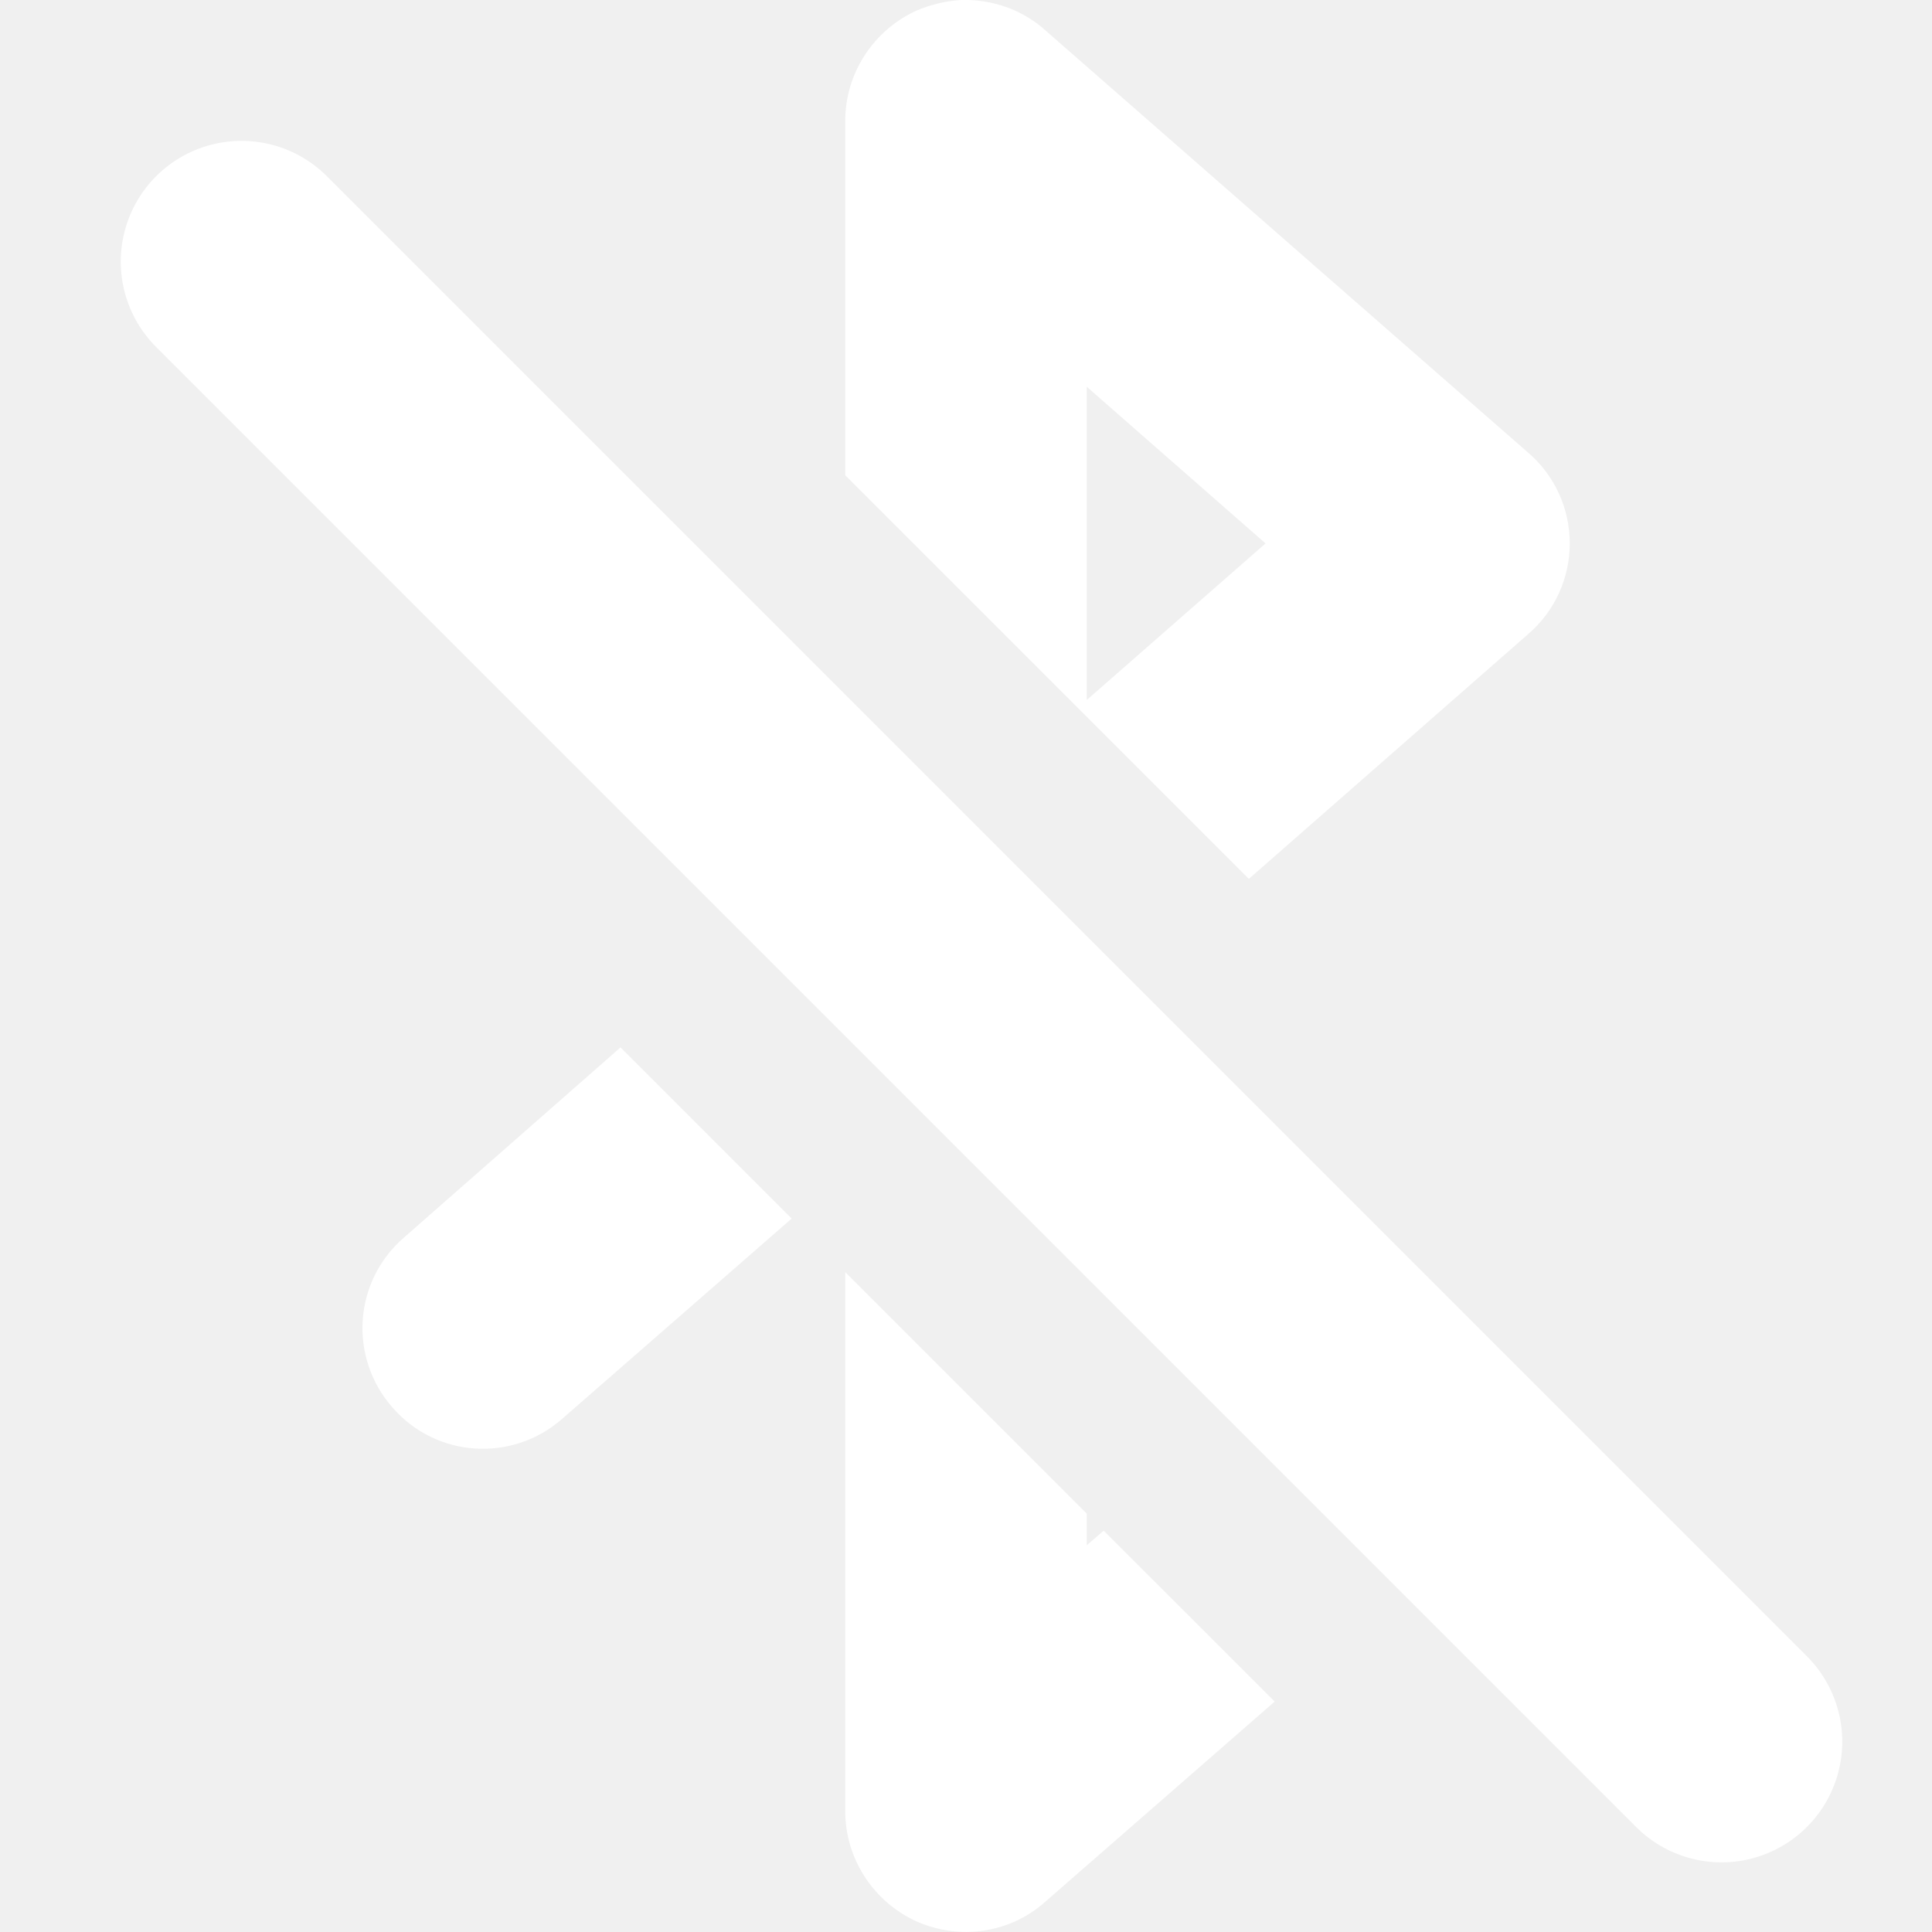
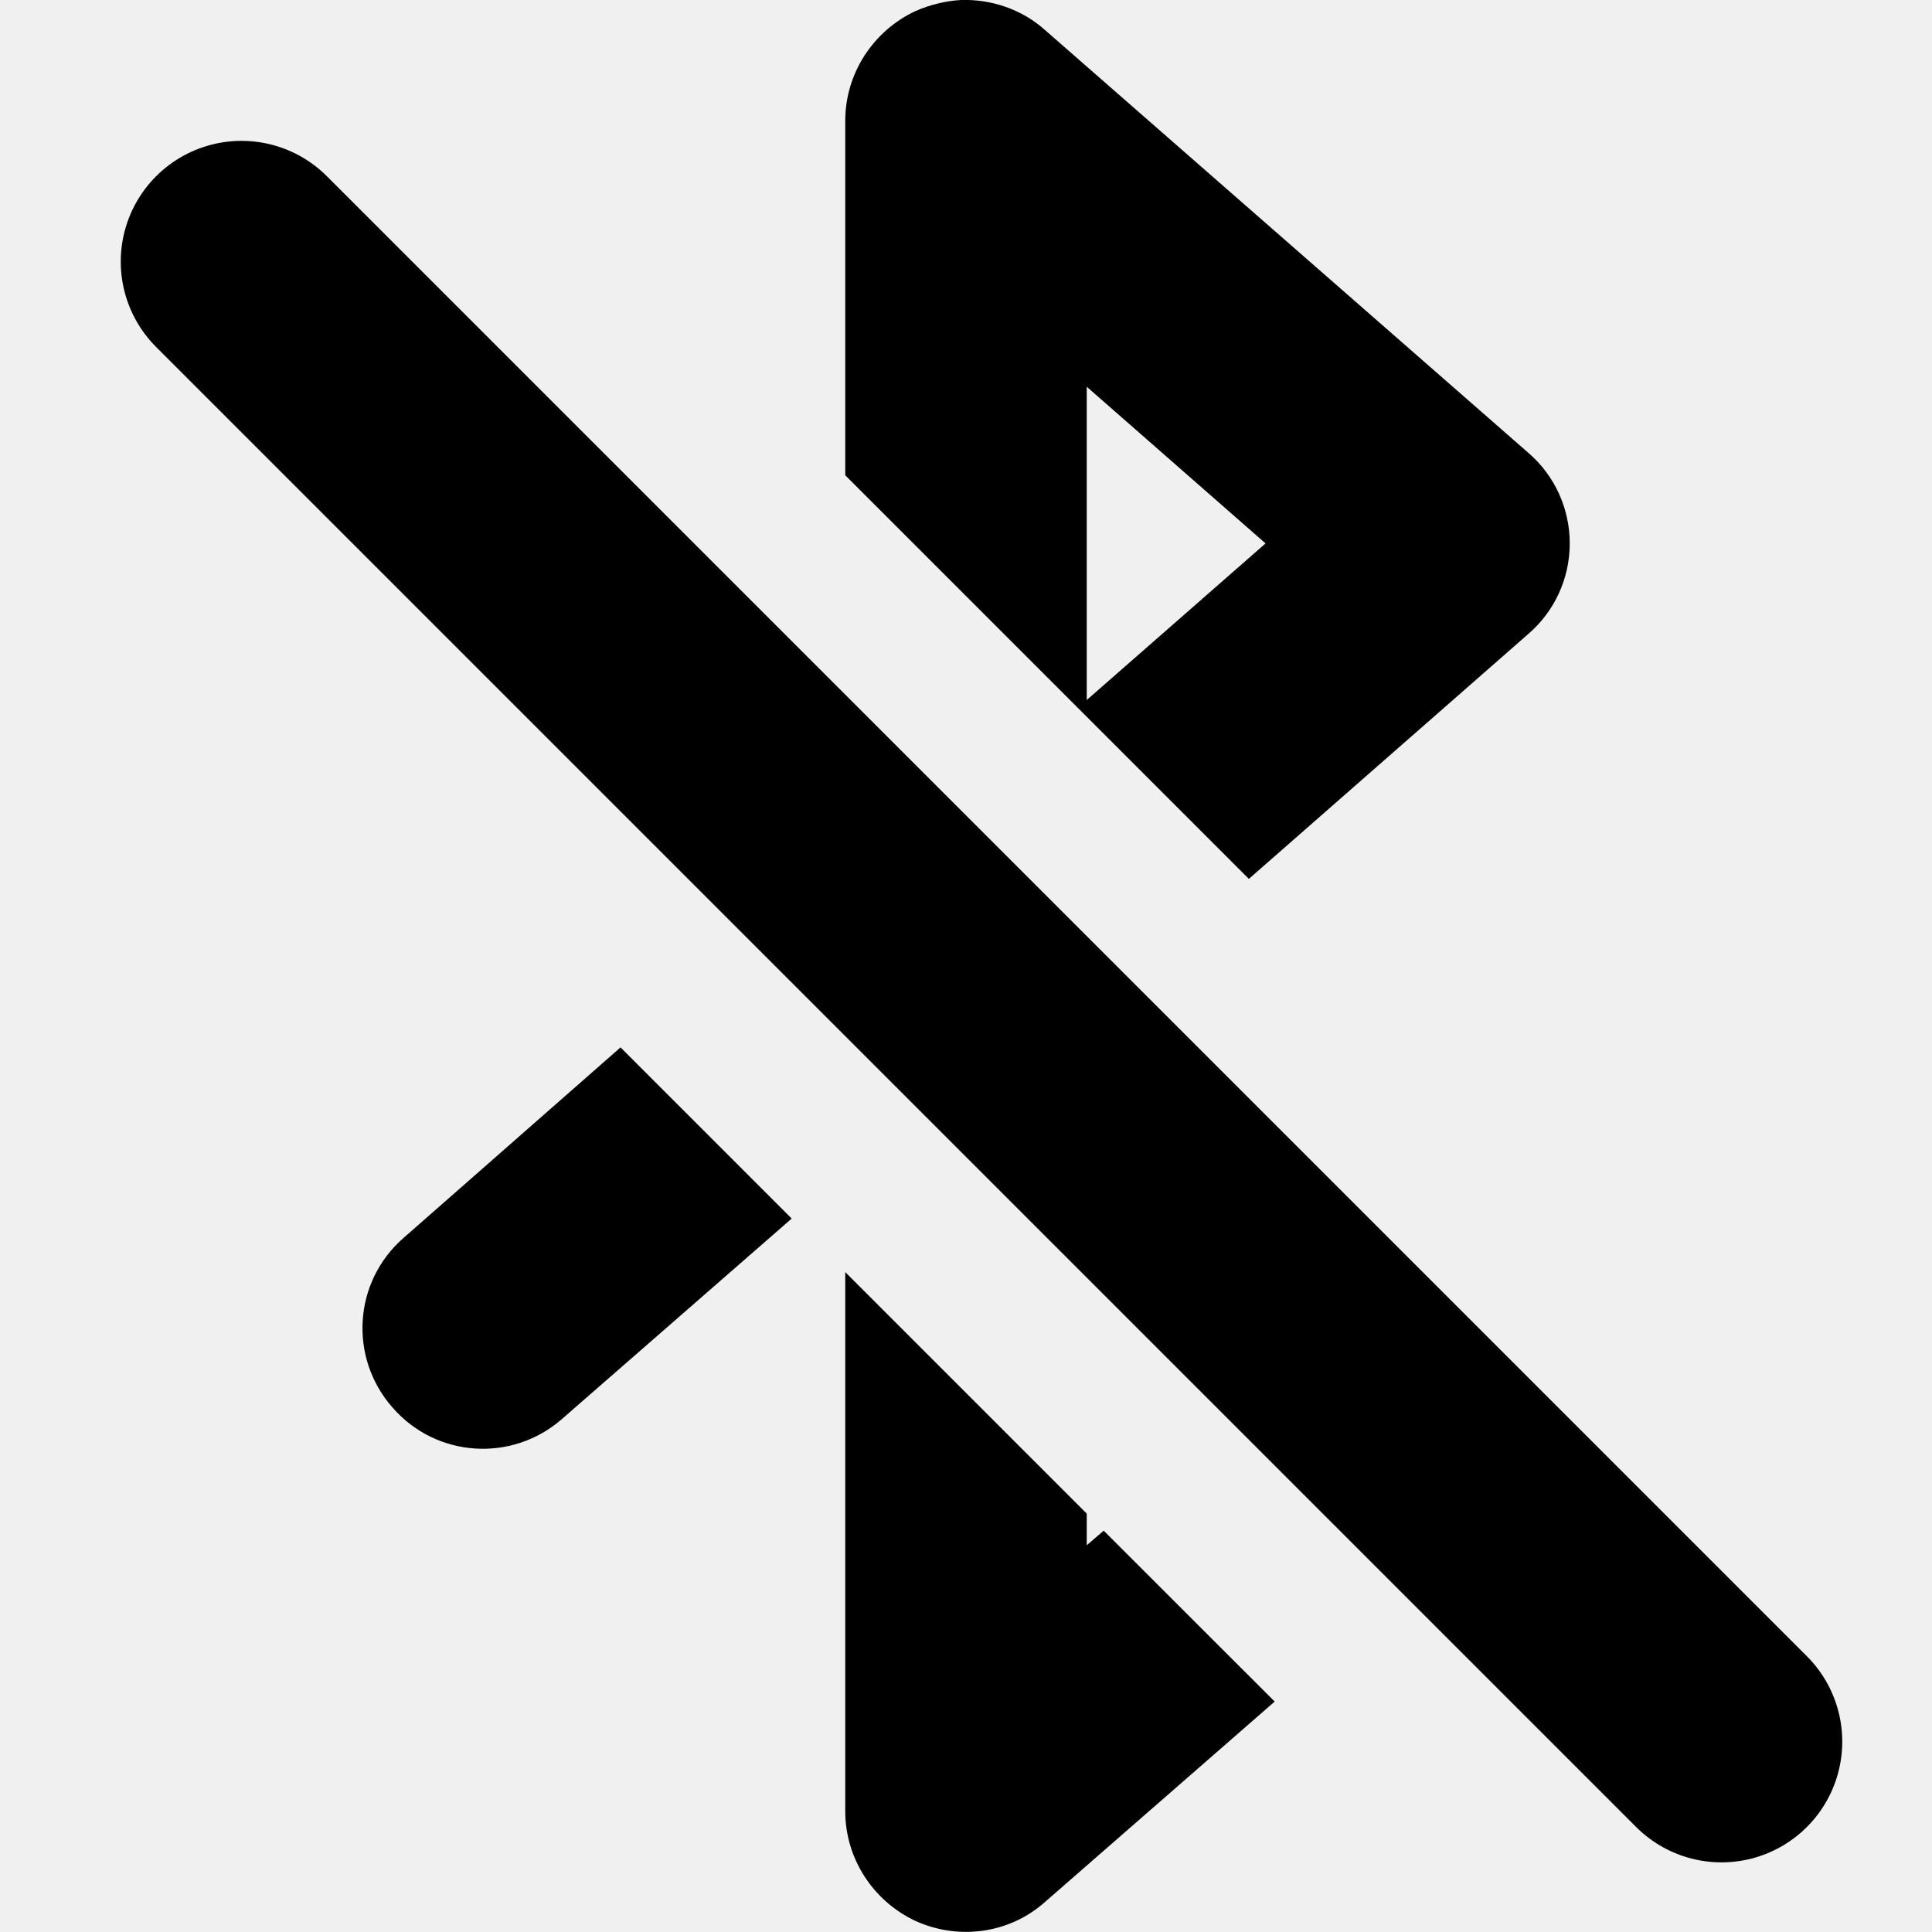
<svg xmlns="http://www.w3.org/2000/svg" width="22" height="22" viewBox="0 0 22 22" fill="none">
  <g clip-path="url(#clip0_8_33)">
-     <path fill-rule="evenodd" clip-rule="evenodd" d="M7.066 11.927L4.598 14.094C4.023 14.593 3.969 15.458 4.469 16.027C4.968 16.602 5.833 16.656 6.402 16.156L9.015 13.876L7.066 11.927ZM9.625 14.486V20.625C9.625 21.162 9.942 21.651 10.431 21.877C10.925 22.097 11.5 22.016 11.902 21.656L14.515 19.376L12.568 17.43L12.375 17.596V17.236L9.625 14.486ZM14.221 10.008L17.403 7.219C17.703 6.961 17.875 6.585 17.875 6.188C17.875 5.79 17.703 5.414 17.403 5.156L11.902 0.344C11.639 0.107 11.29 -0.011 10.941 -6.02486e-05C10.764 0.011 10.592 0.054 10.431 0.123C9.942 0.349 9.625 0.838 9.625 1.375V5.412L14.221 10.008ZM14.411 6.188L12.375 4.404V7.971L14.411 6.188Z" fill="white" />
-     <path d="M2.75 2.979L19.603 19.832" stroke="white" stroke-width="2.75" stroke-linecap="round" />
+     <path fill-rule="evenodd" clip-rule="evenodd" d="M7.066 11.927L4.598 14.094C4.023 14.593 3.969 15.458 4.469 16.027C4.968 16.602 5.833 16.656 6.402 16.156L9.015 13.876L7.066 11.927ZM9.625 14.486V20.625C9.625 21.162 9.942 21.651 10.431 21.877C10.925 22.097 11.5 22.016 11.902 21.656L14.515 19.376L12.568 17.43L12.375 17.596V17.236L9.625 14.486ZM14.221 10.008L17.403 7.219C17.703 6.961 17.875 6.585 17.875 6.188C17.875 5.79 17.703 5.414 17.403 5.156L11.902 0.344C11.639 0.107 11.29 -0.011 10.941 -6.02486e-05C10.764 0.011 10.592 0.054 10.431 0.123C9.942 0.349 9.625 0.838 9.625 1.375V5.412L14.221 10.008ZM14.411 6.188L12.375 4.404V7.971L14.411 6.188Z" fill="currentColor" />
+     <path d="M2.75 2.979L19.603 19.832" stroke="CurrentColor" stroke-width="2.75" stroke-linecap="round" />
  </g>
  <defs>
    <clipPath id="clip0_8_33">
-       <rect width="22" height="22" fill="white" />
+       <rect width="22" height="22" fill="currentColor" />
    </clipPath>
  </defs>
</svg>
